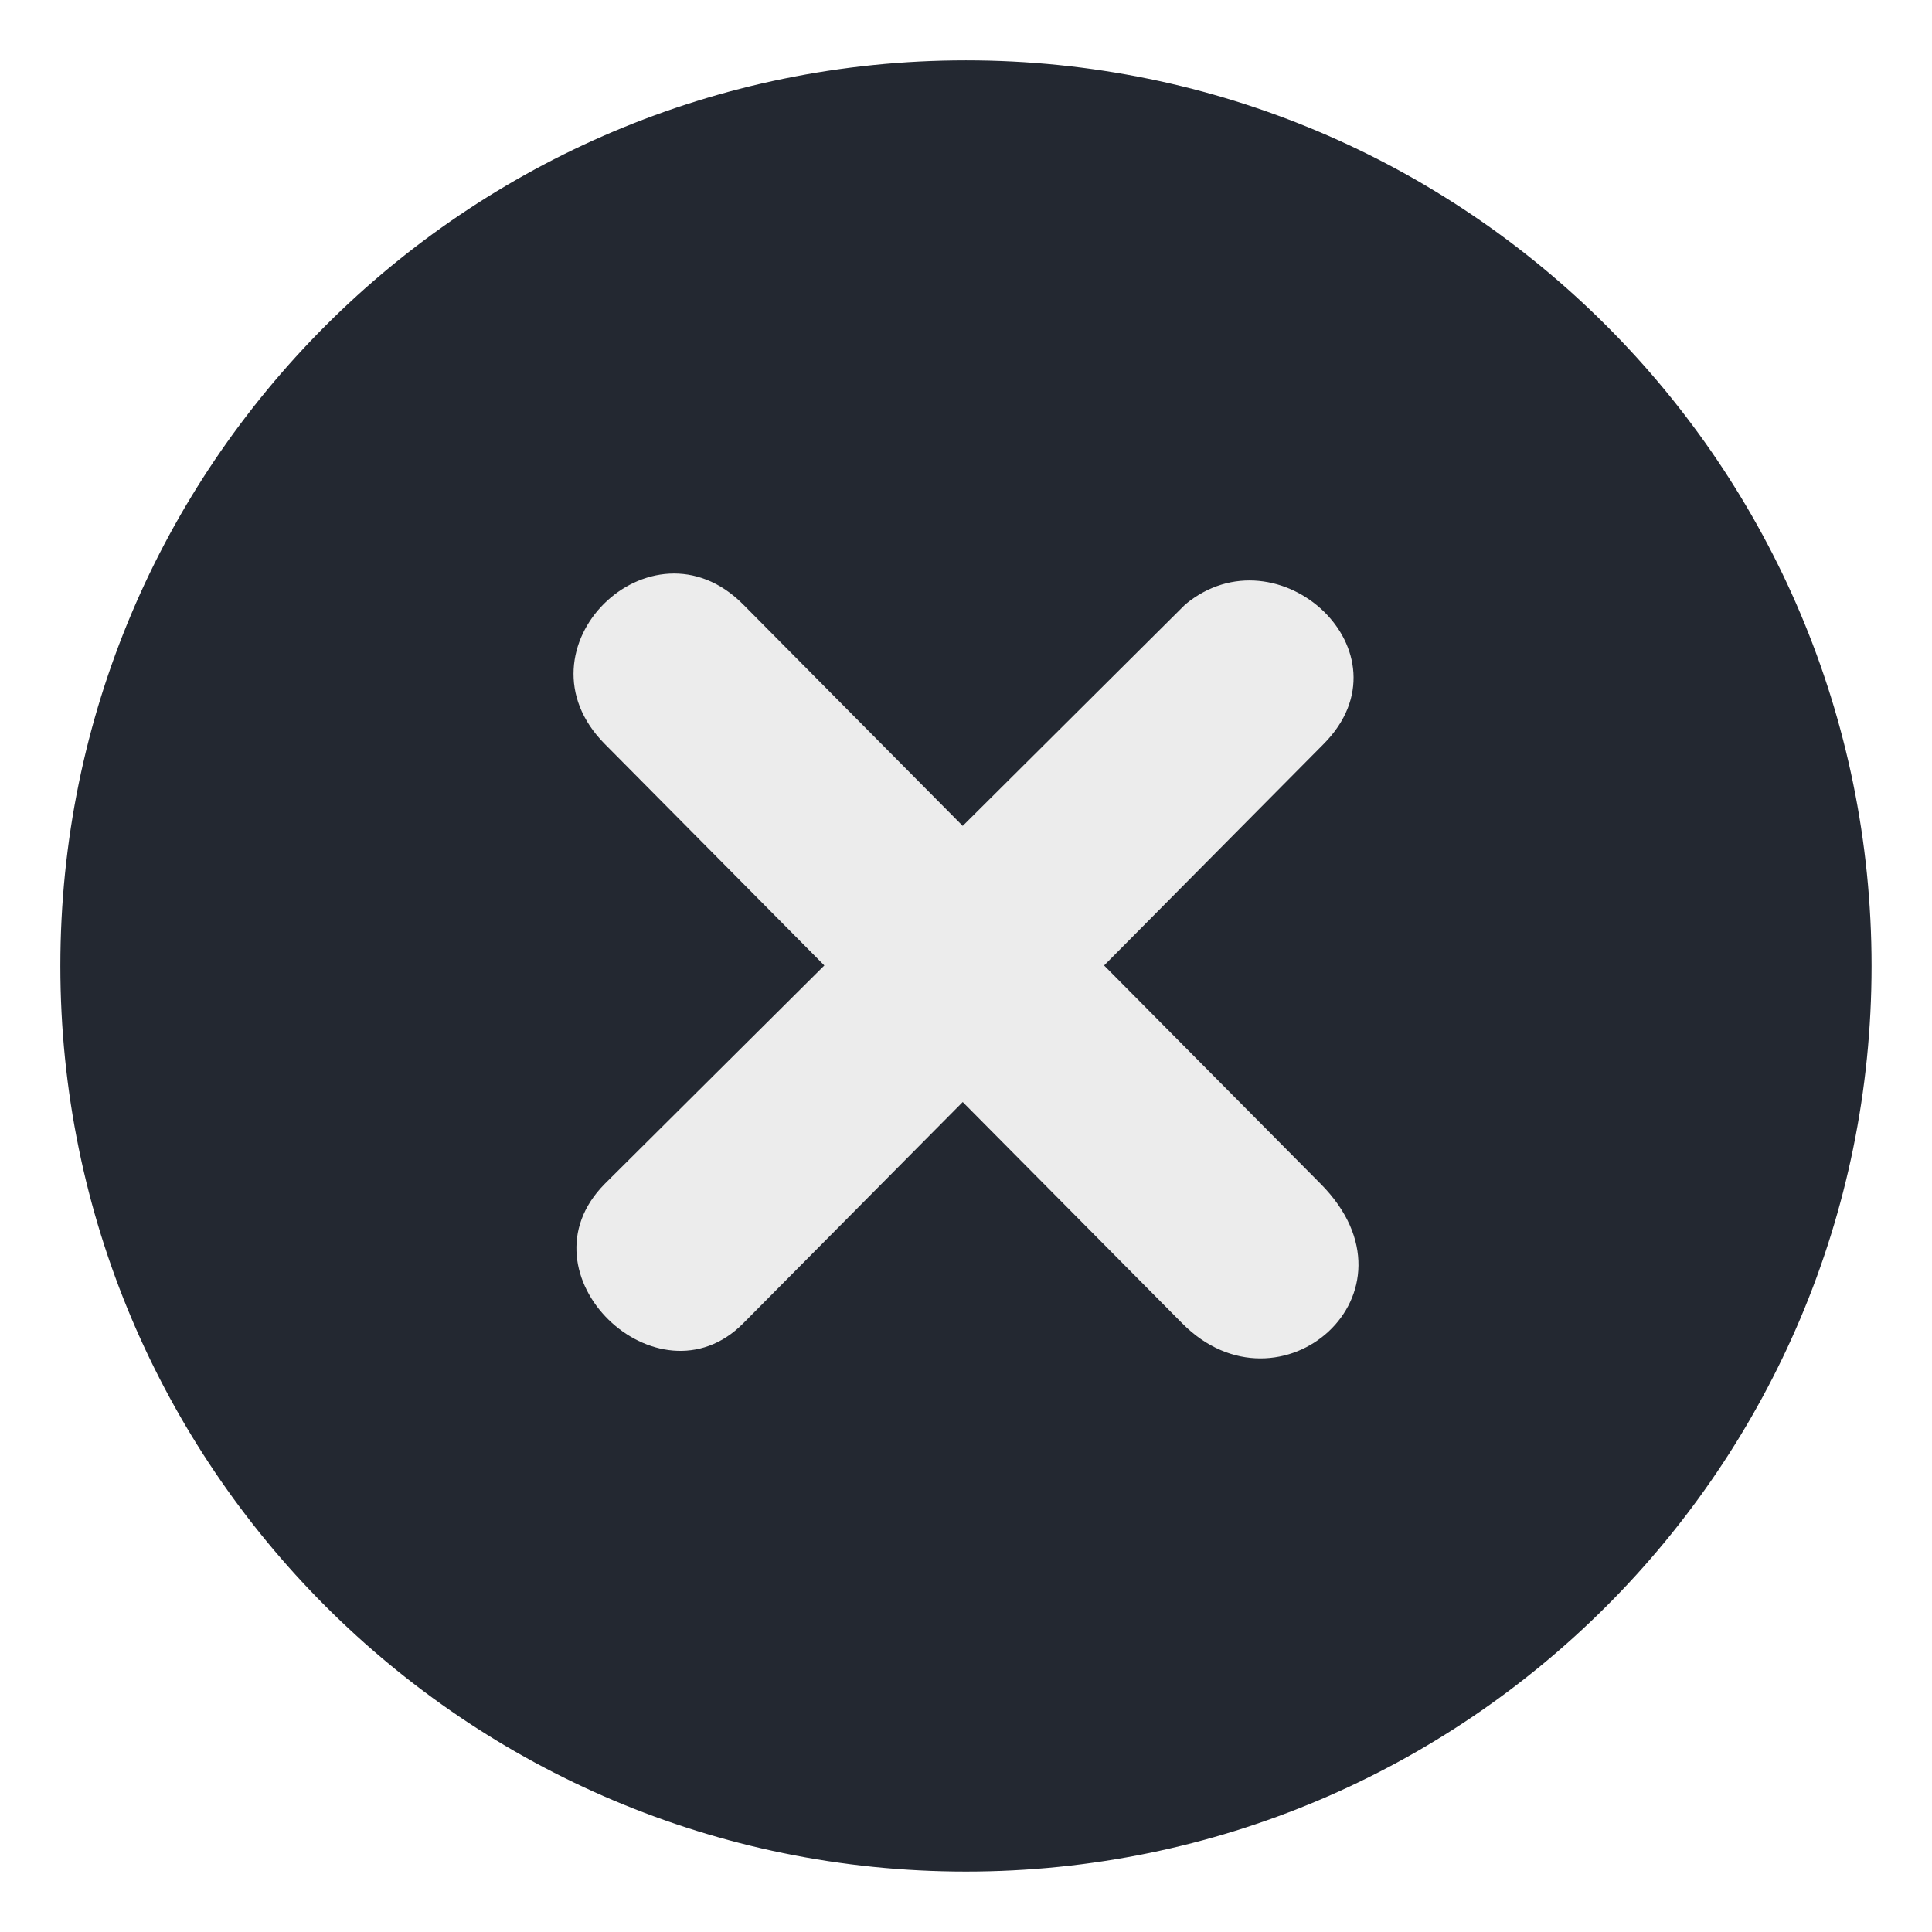
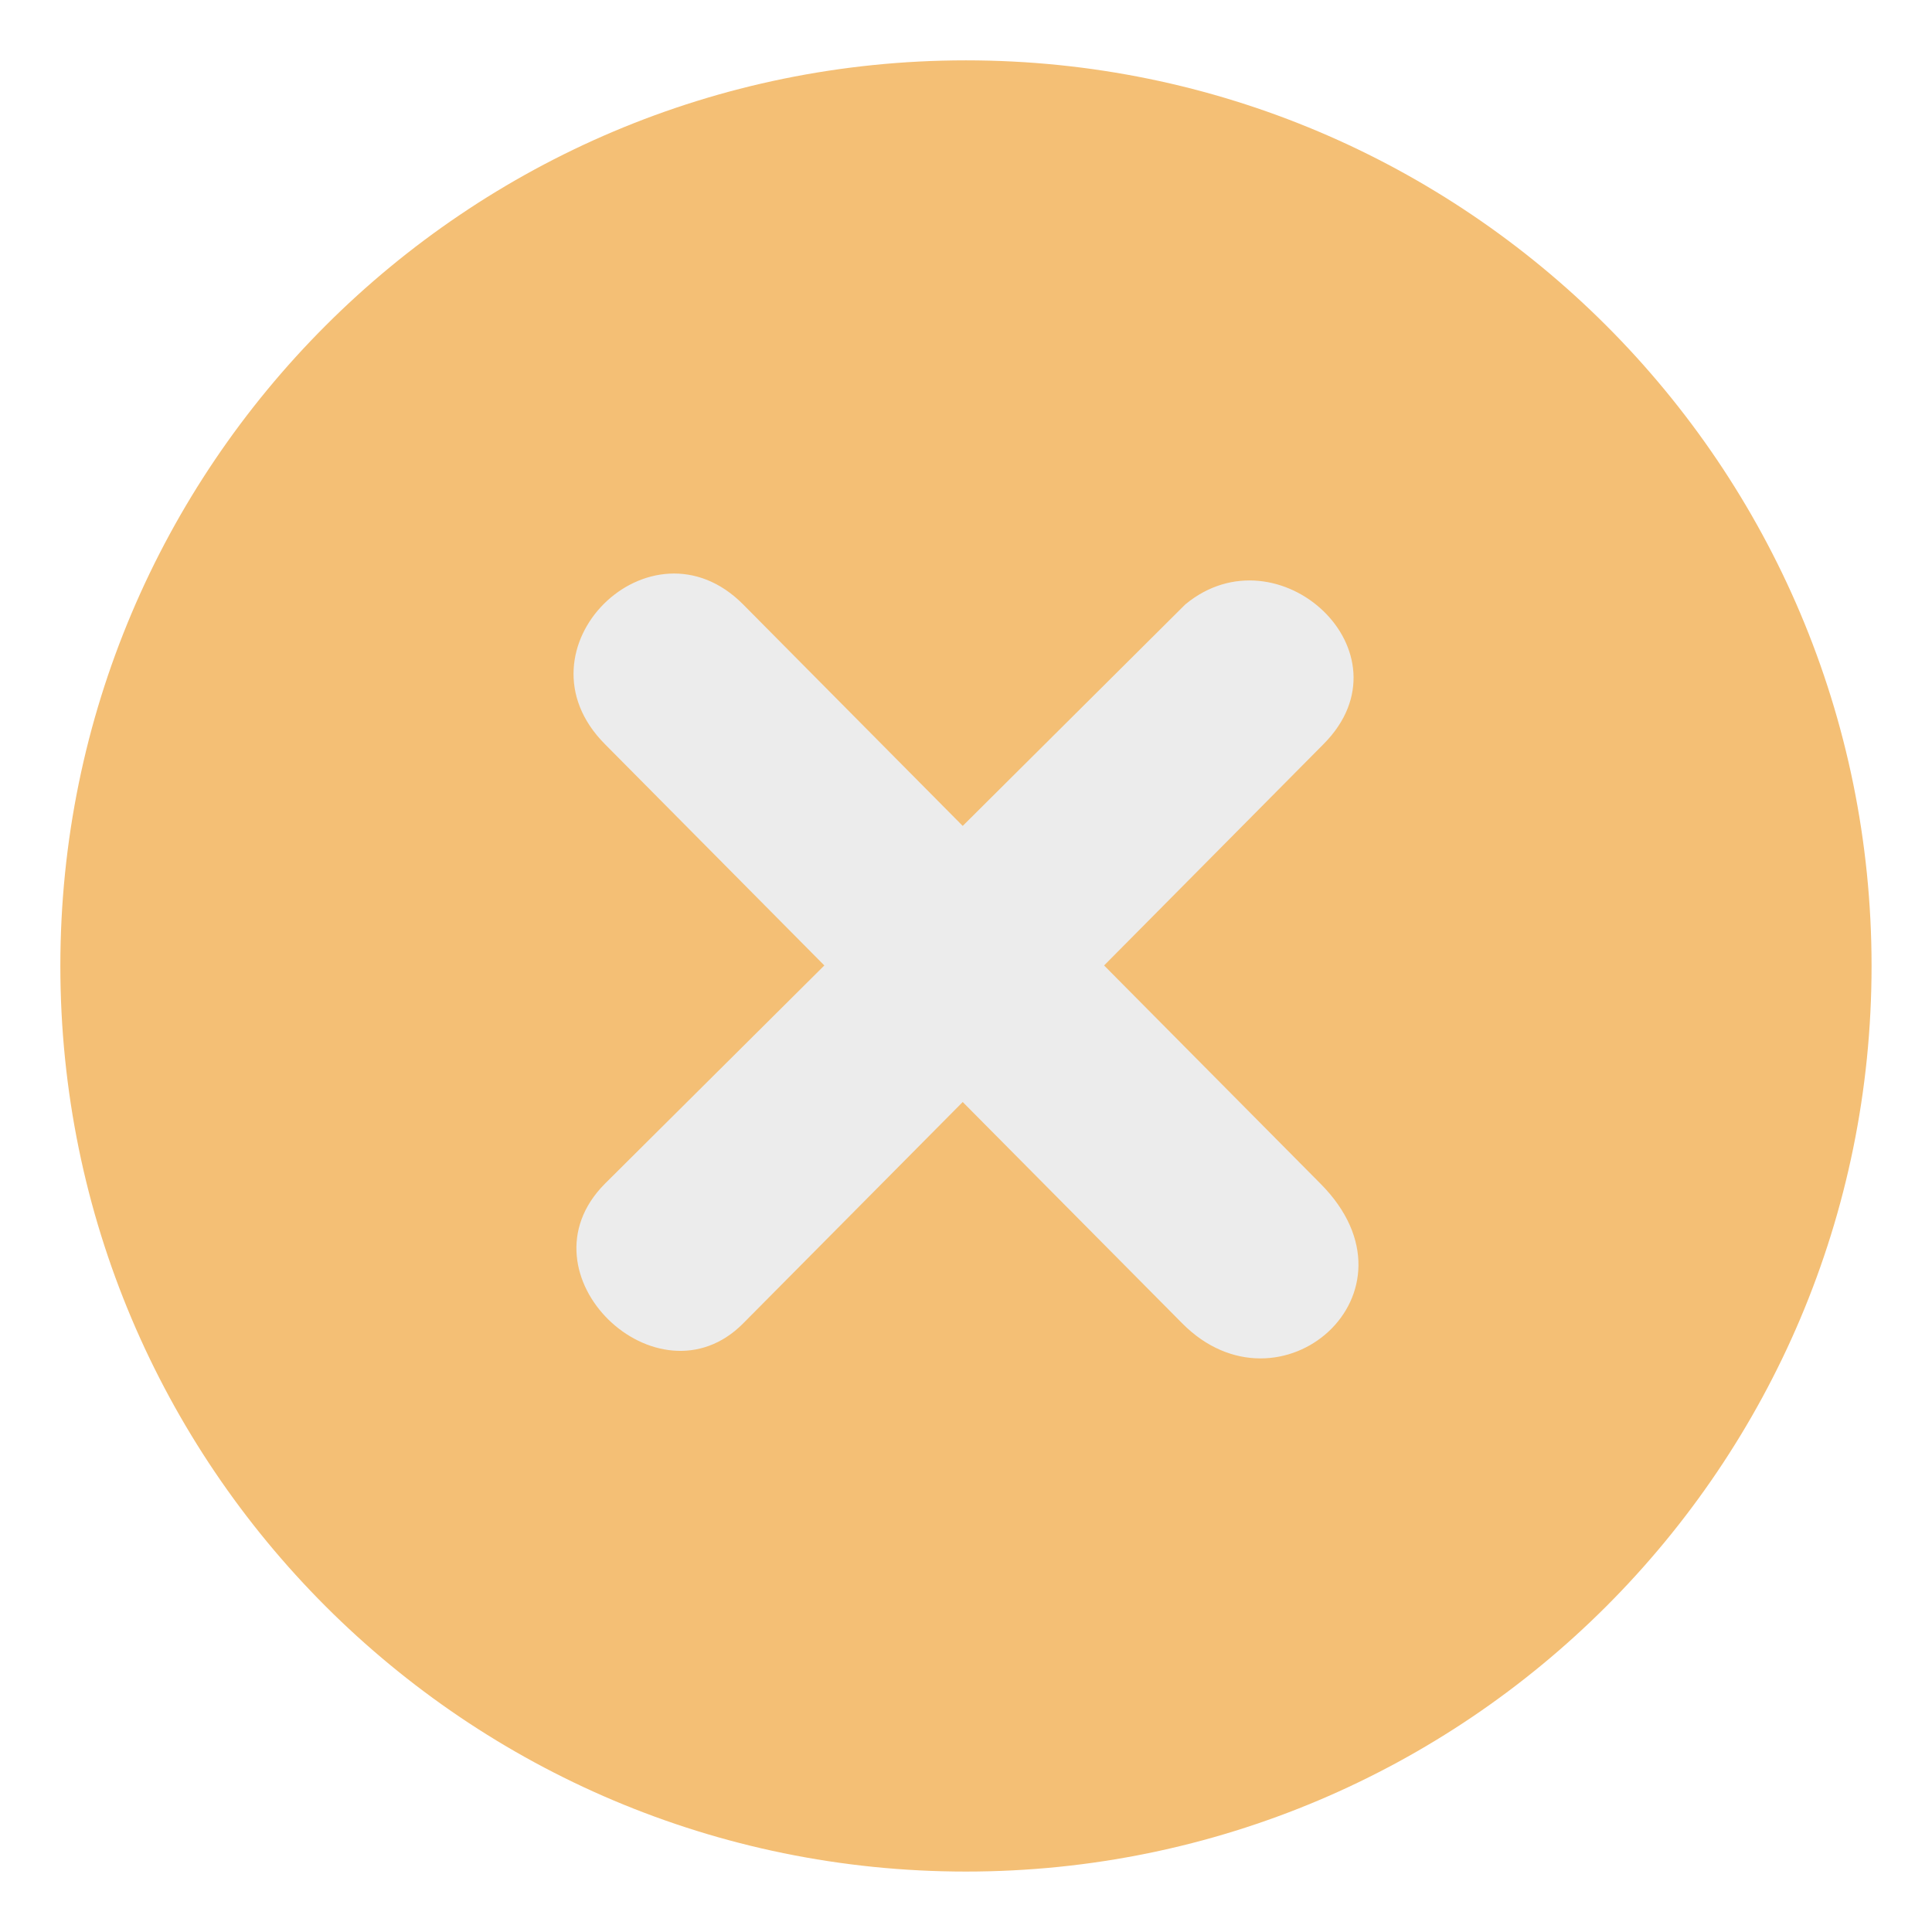
<svg xmlns="http://www.w3.org/2000/svg" version="1.0" id="Foreground" x="0px" y="0px" width="32" height="32" viewBox="0 0 23.273 23.273" enable-background="new 0 0 16 16" xml:space="preserve">
  <defs id="defs2397">
    <linearGradient id="linearGradient3173">
      <stop style="stop-color:#c4c4c4;stop-opacity:1;" offset="0" id="stop3175" />
      <stop style="stop-color:#ffffff;stop-opacity:1;" offset="1" id="stop3177" />
    </linearGradient>
  </defs>
-   <path clip-rule="evenodd" d="m 0.727,11.636 c 0,-6.025 4.885,-10.909 10.909,-10.909 6.025,0 10.909,4.885 10.909,10.909 0,6.025 -4.885,10.909 -10.909,10.909 -6.025,0 -10.909,-4.885 -10.909,-10.909 z" id="path2394-32" style="color:#000000;fill:#232831;fill-opacity:1;fill-rule:nonzero;stroke:none;stroke-width:1.455;marker:none;visibility:visible;display:inline;overflow:visible;enable-background:accumulate" />
+   <path clip-rule="evenodd" d="m 0.727,11.636 c 0,-6.025 4.885,-10.909 10.909,-10.909 6.025,0 10.909,4.885 10.909,10.909 0,6.025 -4.885,10.909 -10.909,10.909 -6.025,0 -10.909,-4.885 -10.909,-10.909 z" id="path2394-32" style="color:#000000;fill:#f4bf75;fill-opacity:1;fill-rule:nonzero;stroke:none;stroke-width:1.455;marker:none;visibility:visible;display:inline;overflow:visible;enable-background:accumulate" />
  <g id="g3172-6" transform="translate(4.753348,2.823893)" />
  <path d="m 8.952,7.281 2.645,2.668 2.681,-2.668 c 1.118,-0.927 2.761,0.578 1.667,1.681 l -2.645,2.668 2.609,2.631 c 1.305,1.316 -0.493,2.864 -1.667,1.681 L 11.597,13.275 8.952,15.942 C 7.925,16.978 6.21,15.346 7.285,14.261 L 9.93,11.63 7.285,8.962 C 6.15,7.818 7.841,6.161 8.952,7.281 z" id="path27279-0-5" style="font-size:medium;font-style:normal;font-variant:normal;font-weight:normal;font-stretch:normal;text-indent:0;text-align:start;text-decoration:none;line-height:normal;letter-spacing:normal;word-spacing:normal;text-transform:none;direction:ltr;block-progression:tb;writing-mode:lr-tb;text-anchor:start;color:#bebebe;fill:#ececec;fill-opacity:1;fill-rule:nonzero;stroke:none;stroke-width:1.781;marker:none;visibility:visible;display:inline;overflow:visible;enable-background:new;font-family:Andale Mono;-inkscape-font-specification:Andale Mono" />
</svg>
